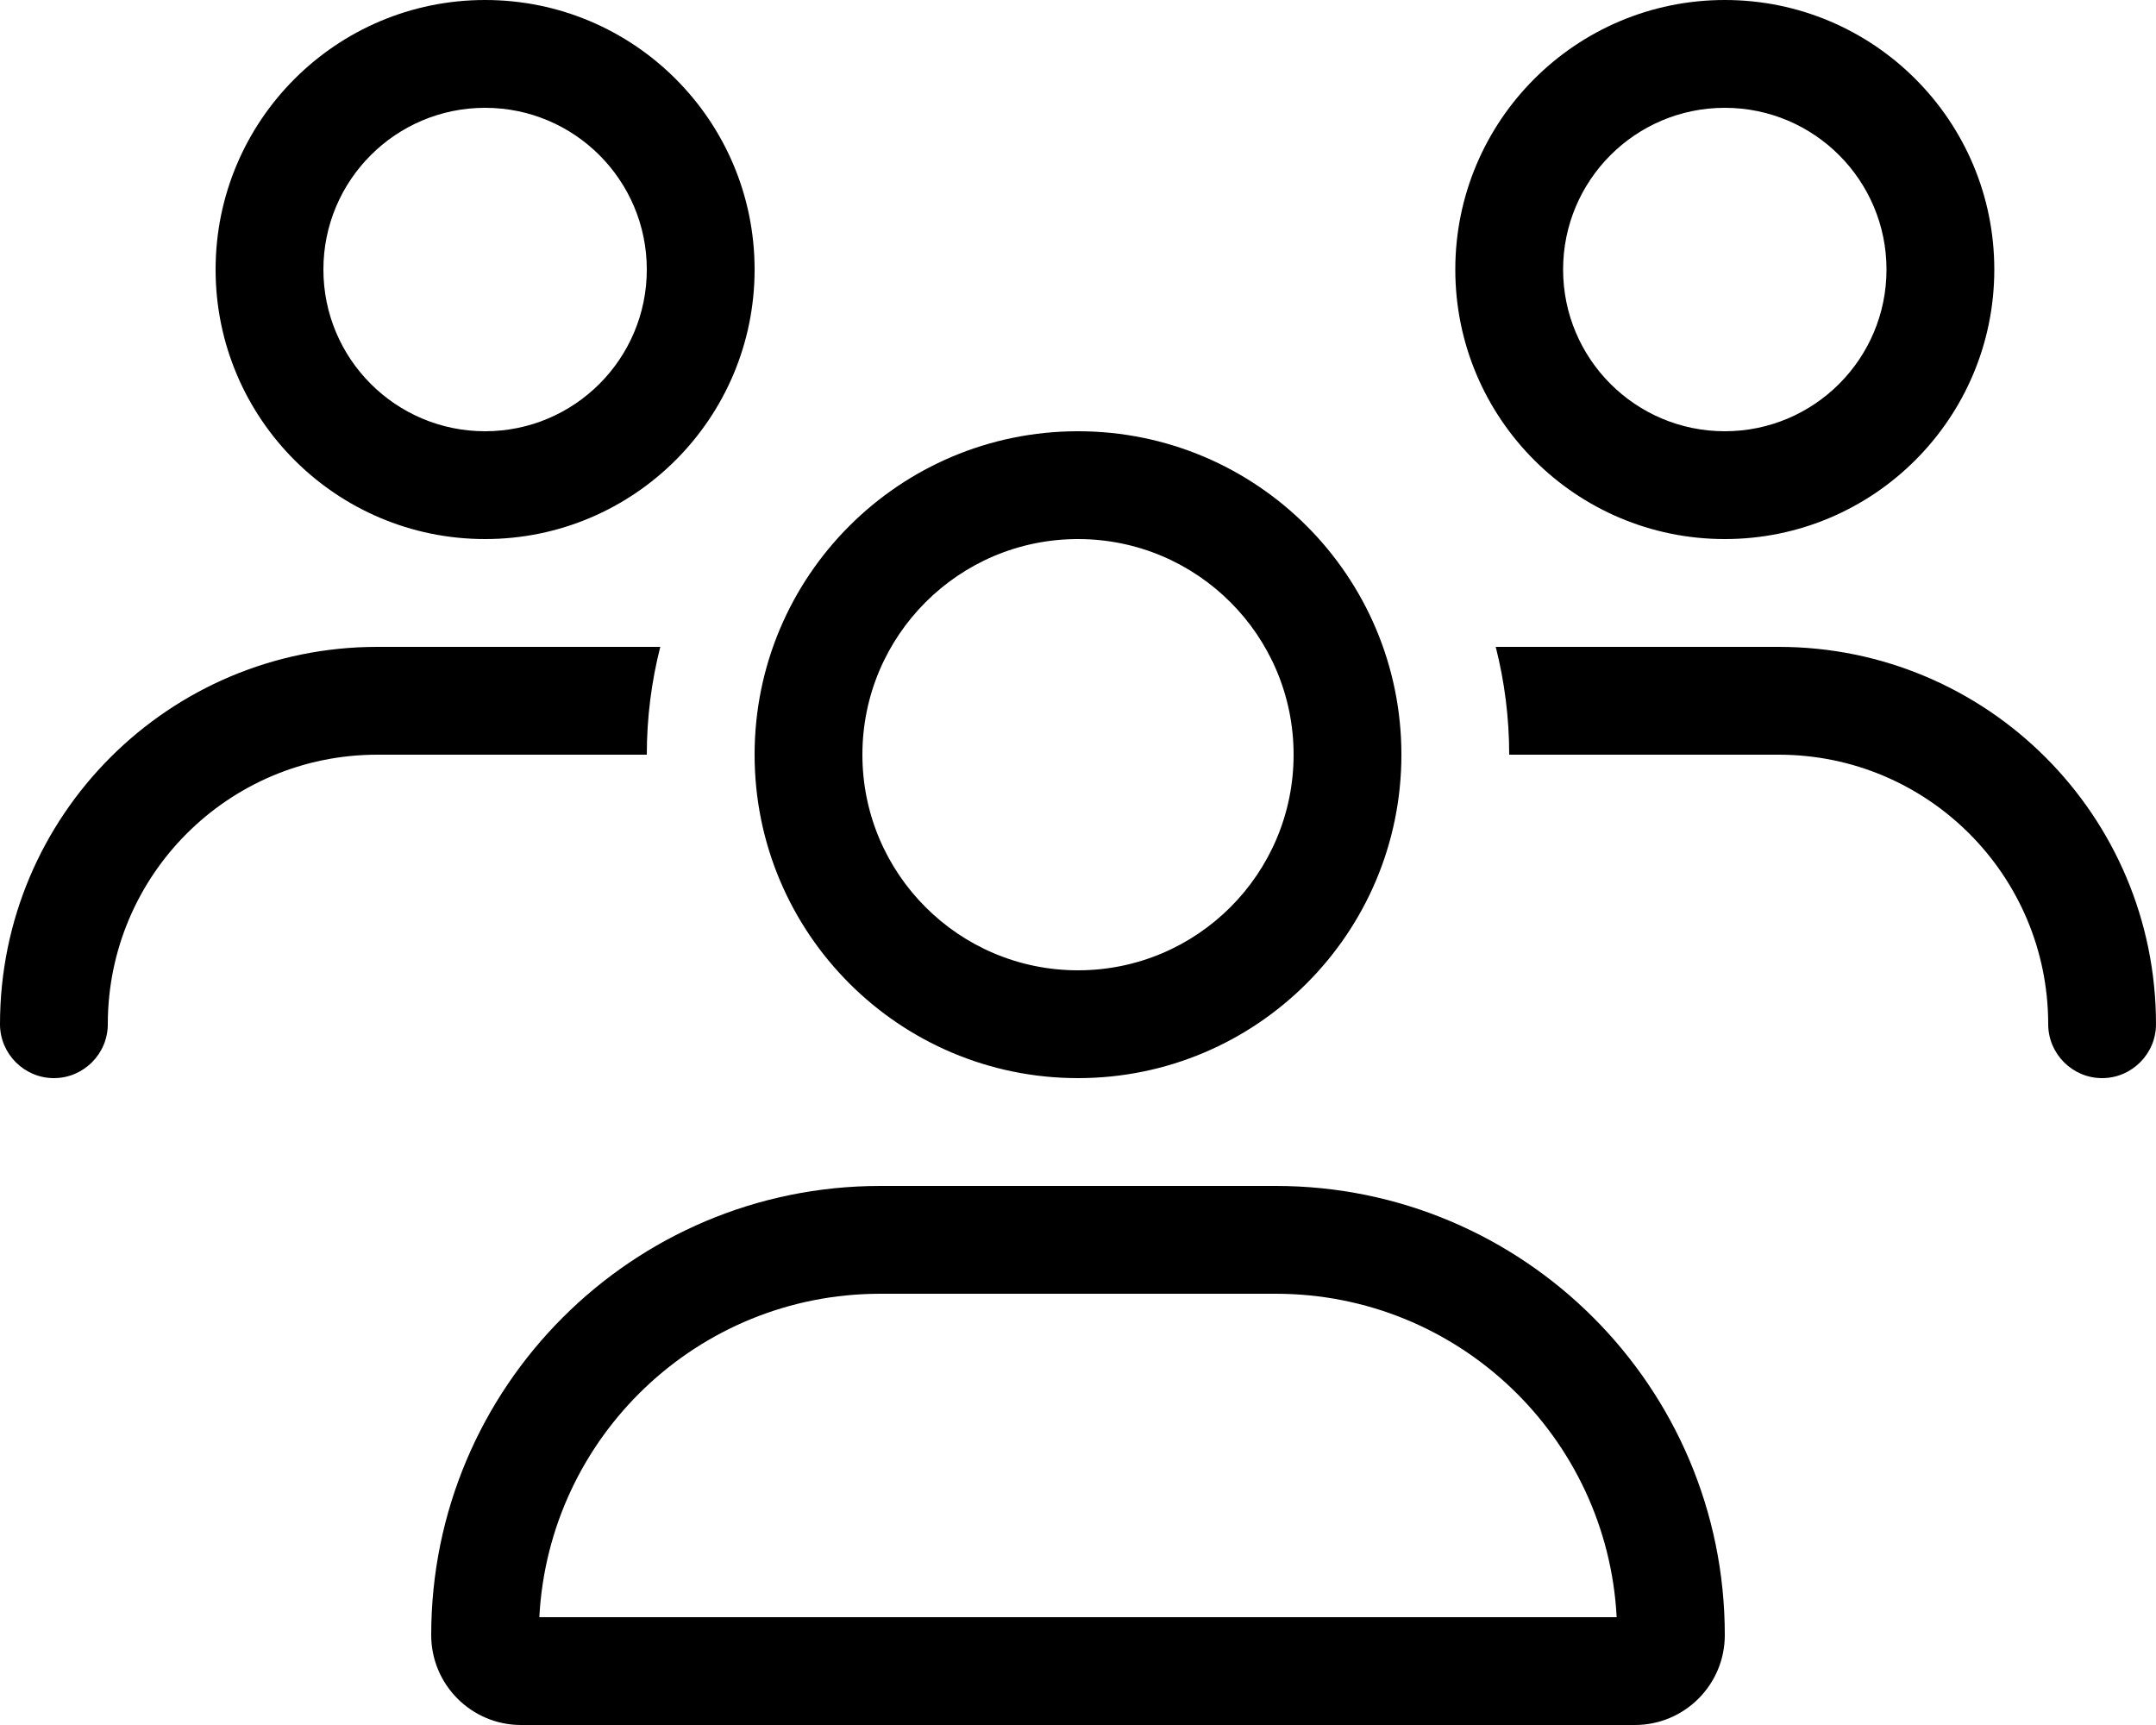
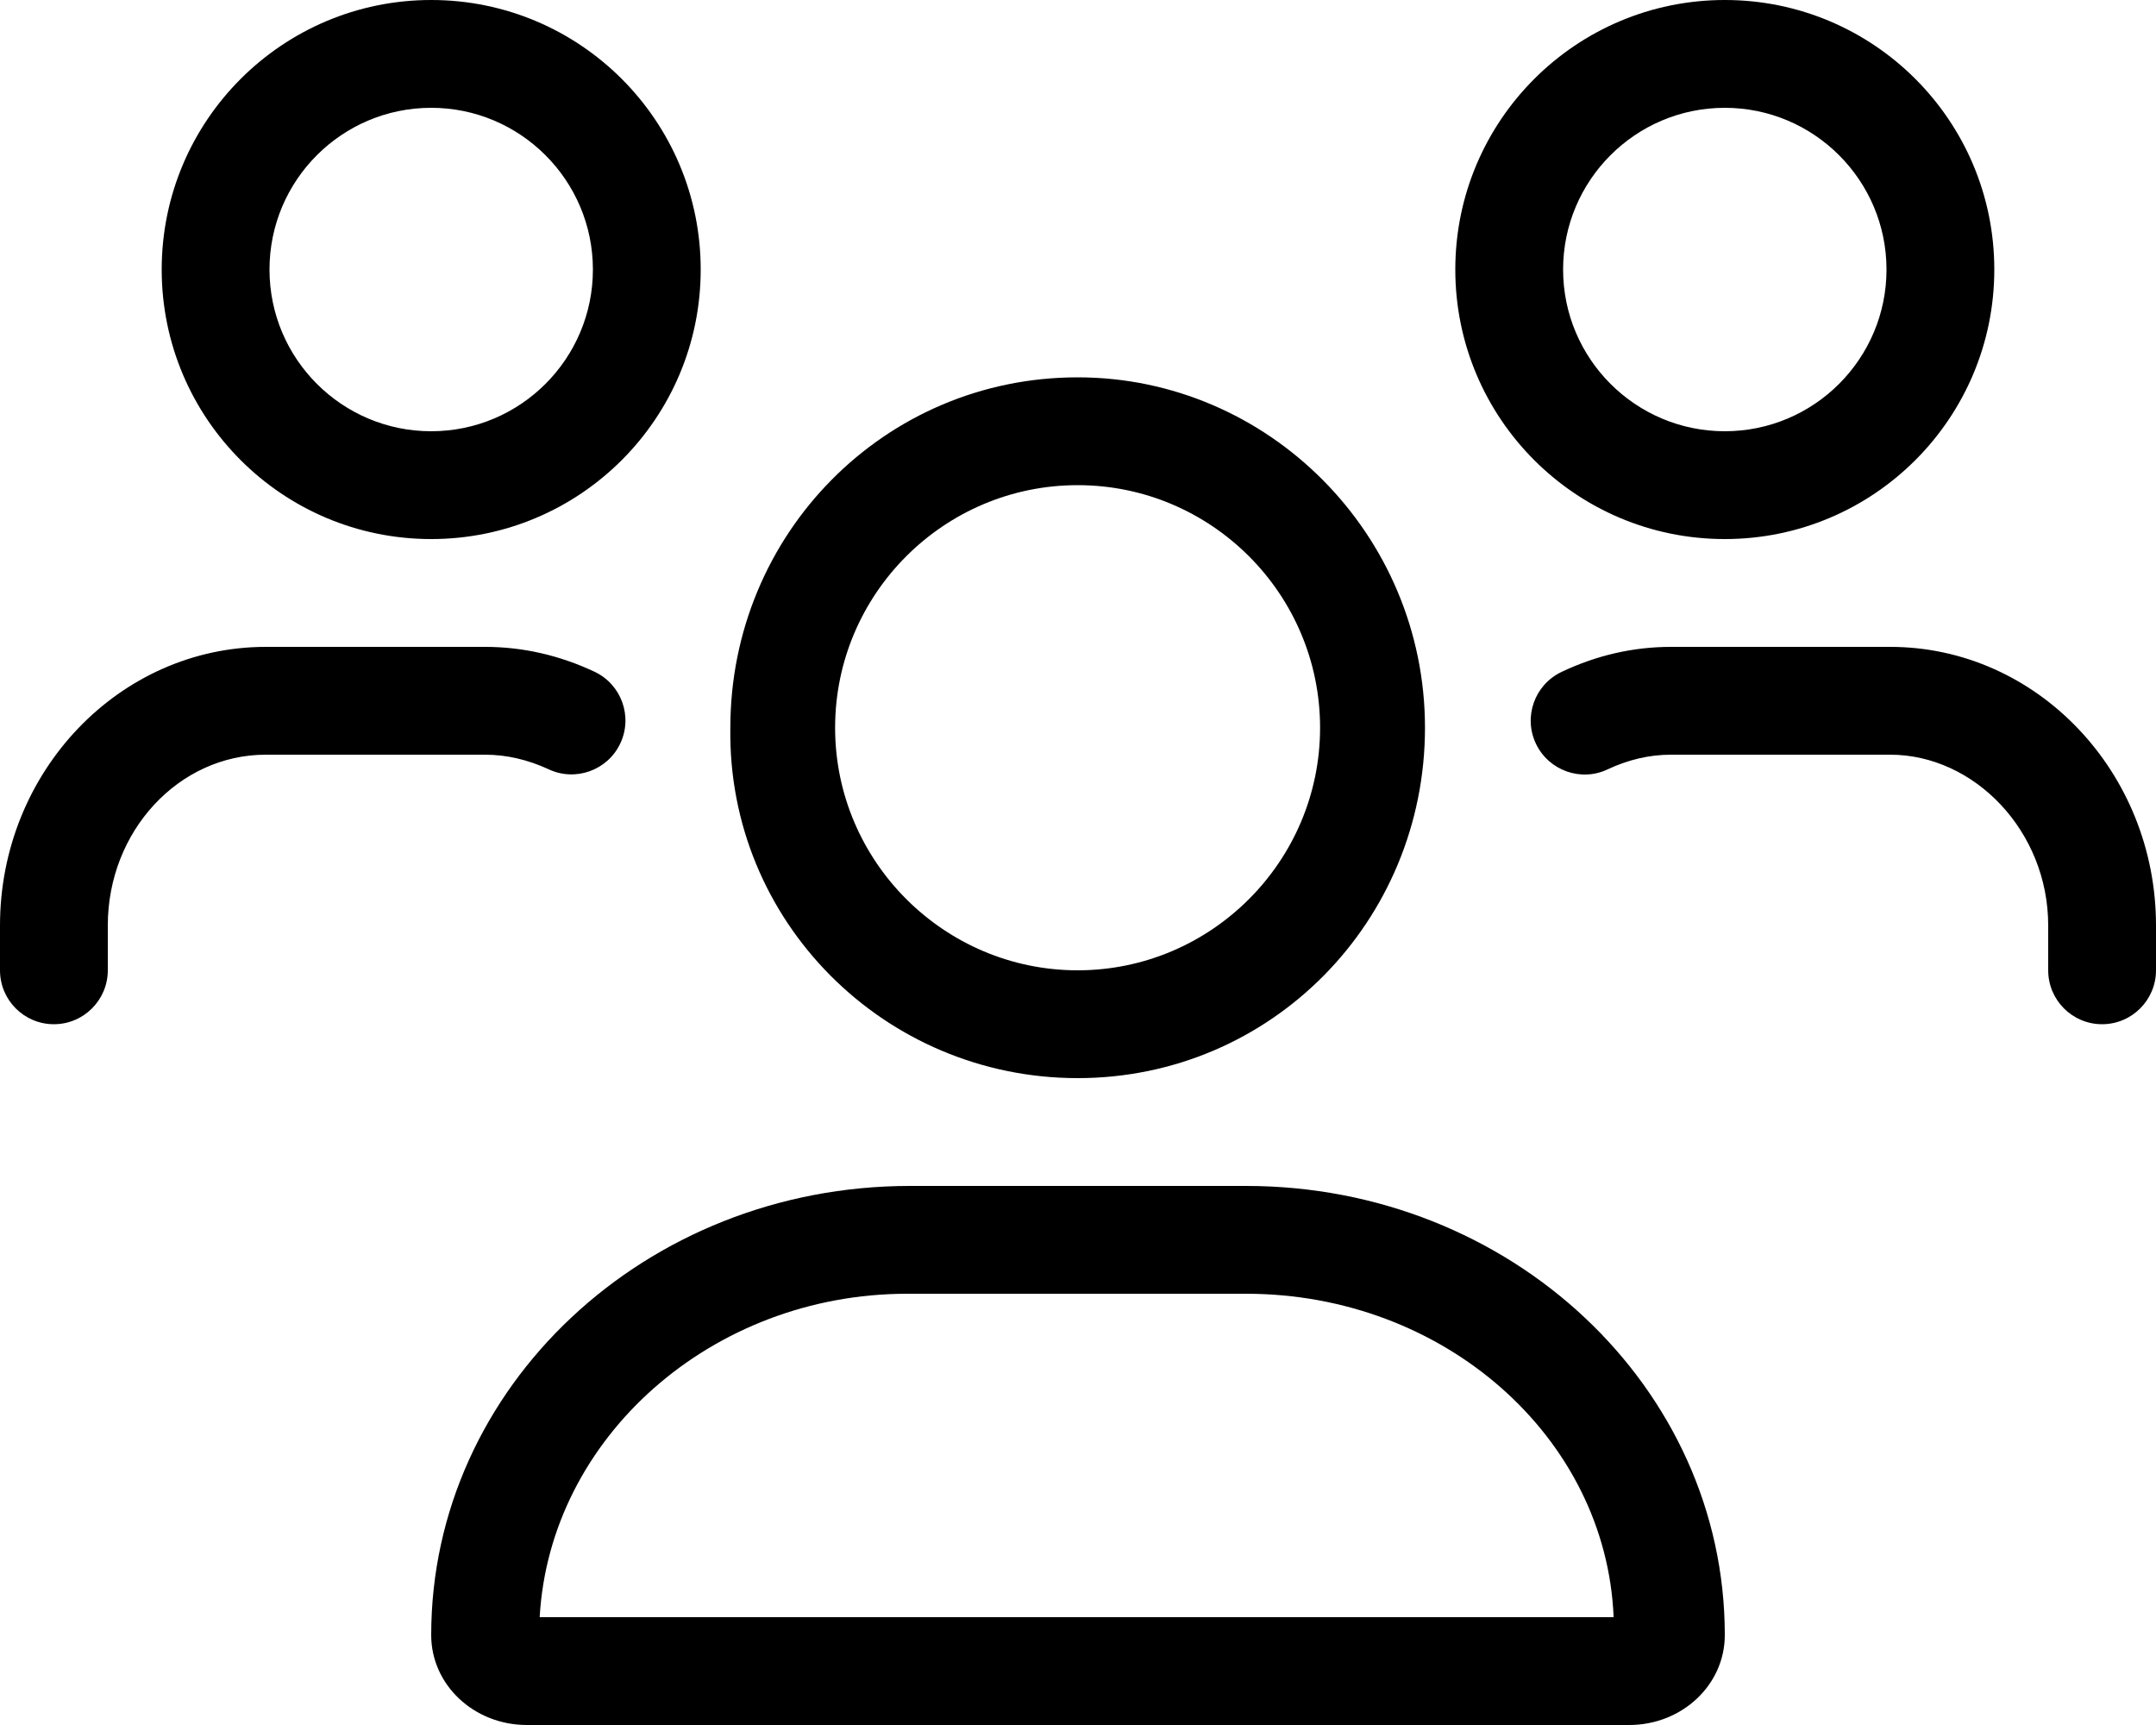
<svg xmlns="http://www.w3.org/2000/svg" viewBox="0 0 640 512">
-   <path d="M96 80a48 48 0 1 1 96 0A48 48 0 1 1 96 80zm128 0A80 80 0 1 0 64 80a80 80 0 1 0 160 0zm96 80a64 64 0 1 1 0 128 64 64 0 1 1 0-128zm0 160a96 96 0 1 0 0-192 96 96 0 1 0 0 192zm-58.7 64H378.7c54.2 0 98.4 42.5 101.2 96H160.1c2.8-53.5 47-96 101.2-96zm0-32C187.7 352 128 411.7 128 485.3c0 14.7 11.9 26.7 26.7 26.7H485.3c14.7 0 26.7-11.9 26.7-26.7C512 411.7 452.3 352 378.7 352H261.3zM512 32a48 48 0 1 1 0 96 48 48 0 1 1 0-96zm0 128A80 80 0 1 0 512 0a80 80 0 1 0 0 160zm16 64c44.2 0 80 35.8 80 80c0 8.8 7.2 16 16 16s16-7.2 16-16c0-61.9-50.1-112-112-112H444c2.6 10.2 4 21 4 32h80zm-336 0c0-11 1.4-21.8 4-32H112C50.1 192 0 242.1 0 304c0 8.8 7.2 16 16 16s16-7.2 16-16c0-44.2 35.8-80 80-80h80z" />
+   <path d="M319.9 320c57.41 0 103.1-46.56 103.1-104c0-57.44-46.54-104-103.1-104c-57.41 0-103.1 46.56-103.1 104C215.9 273.4 262.5 320 319.9 320zM319.9 144c39.68 0 71.96 32.3 71.96 72S359.5 288 319.9 288S247.9 255.7 247.9 216S280.2 144 319.9 144zM369.9 352H270.1C191.6 352 128 411.7 128 485.3C128 500.1 140.7 512 156.4 512h327.2C499.3 512 512 500.1 512 485.3C512 411.7 448.4 352 369.9 352zM160.2 480c3.021-53.41 51.19-96 109.1-96H369.9c58.78 0 106.9 42.59 109.1 96H160.2zM512 160c44.18 0 80-35.82 80-80S556.2 0 512 0c-44.18 0-80 35.82-80 80S467.8 160 512 160zM512 32c26.47 0 48 21.53 48 48S538.5 128 512 128s-48-21.53-48-48S485.5 32 512 32zM128 160c44.18 0 80-35.82 80-80S172.2 0 128 0C83.82 0 48 35.82 48 80S83.82 160 128 160zM128 32c26.47 0 48 21.53 48 48S154.5 128 128 128S80 106.5 80 80S101.5 32 128 32zM561.1 192H496c-11.16 0-22.08 2.5-32.47 7.438c-7.984 3.797-11.39 13.34-7.594 21.31s13.38 11.39 21.31 7.594C483.3 225.5 489.6 224 496 224h65.08C586.1 224 608 246.7 608 274.7V288c0 8.844 7.156 16 16 16S640 296.8 640 288V274.7C640 229.1 604.6 192 561.1 192zM162.8 228.3c7.938 3.797 17.53 .375 21.31-7.594c3.797-7.969 .391-17.52-7.594-21.31C166.1 194.5 155.2 192 144 192H78.92C35.41 192 0 229.1 0 274.7V288c0 8.844 7.156 16 16 16S32 296.8 32 288V274.7C32 246.7 53.05 224 78.92 224H144C150.4 224 156.7 225.5 162.8 228.3z" />
</svg>
